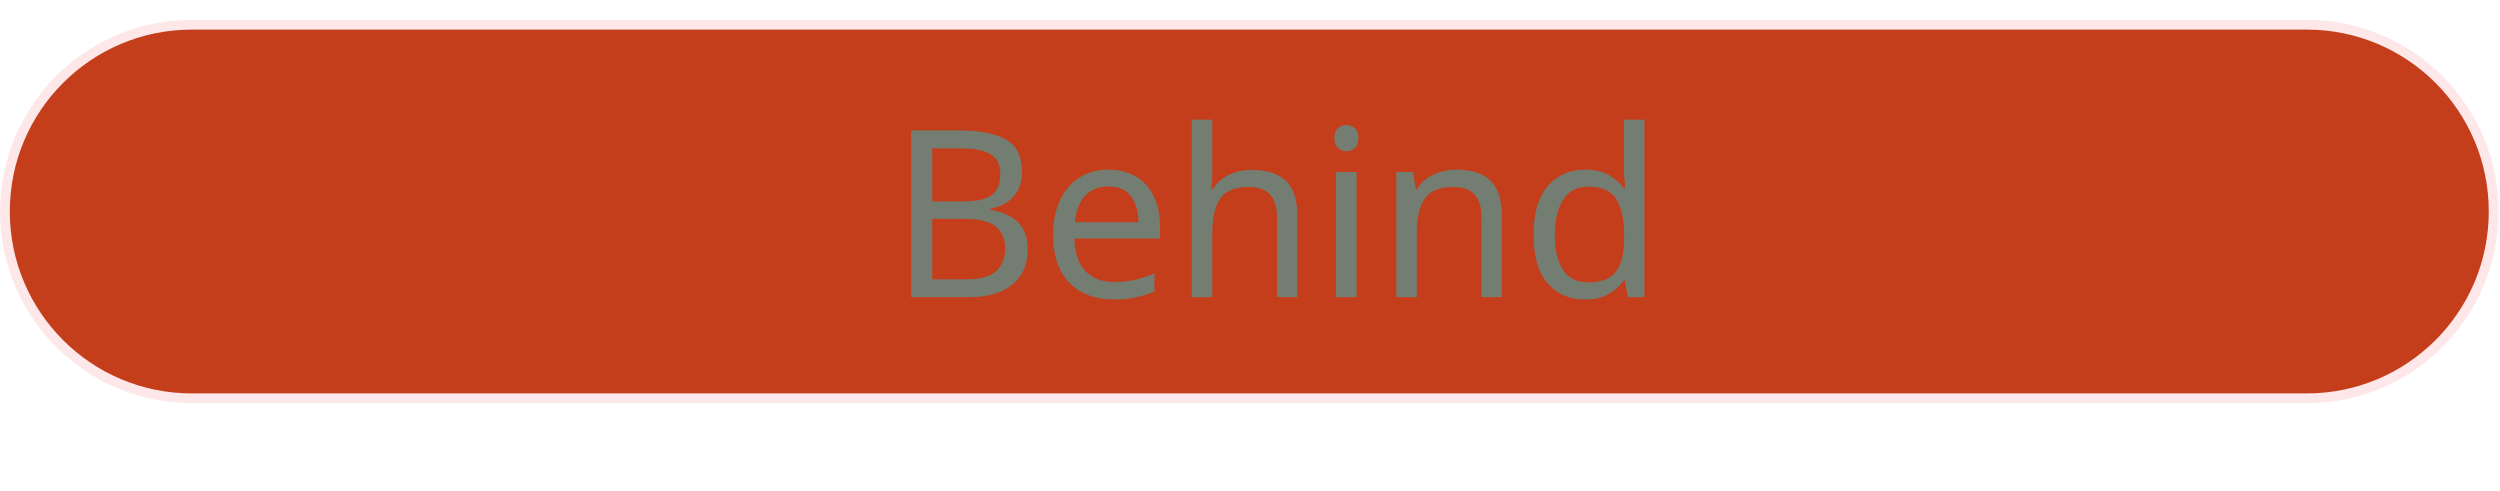
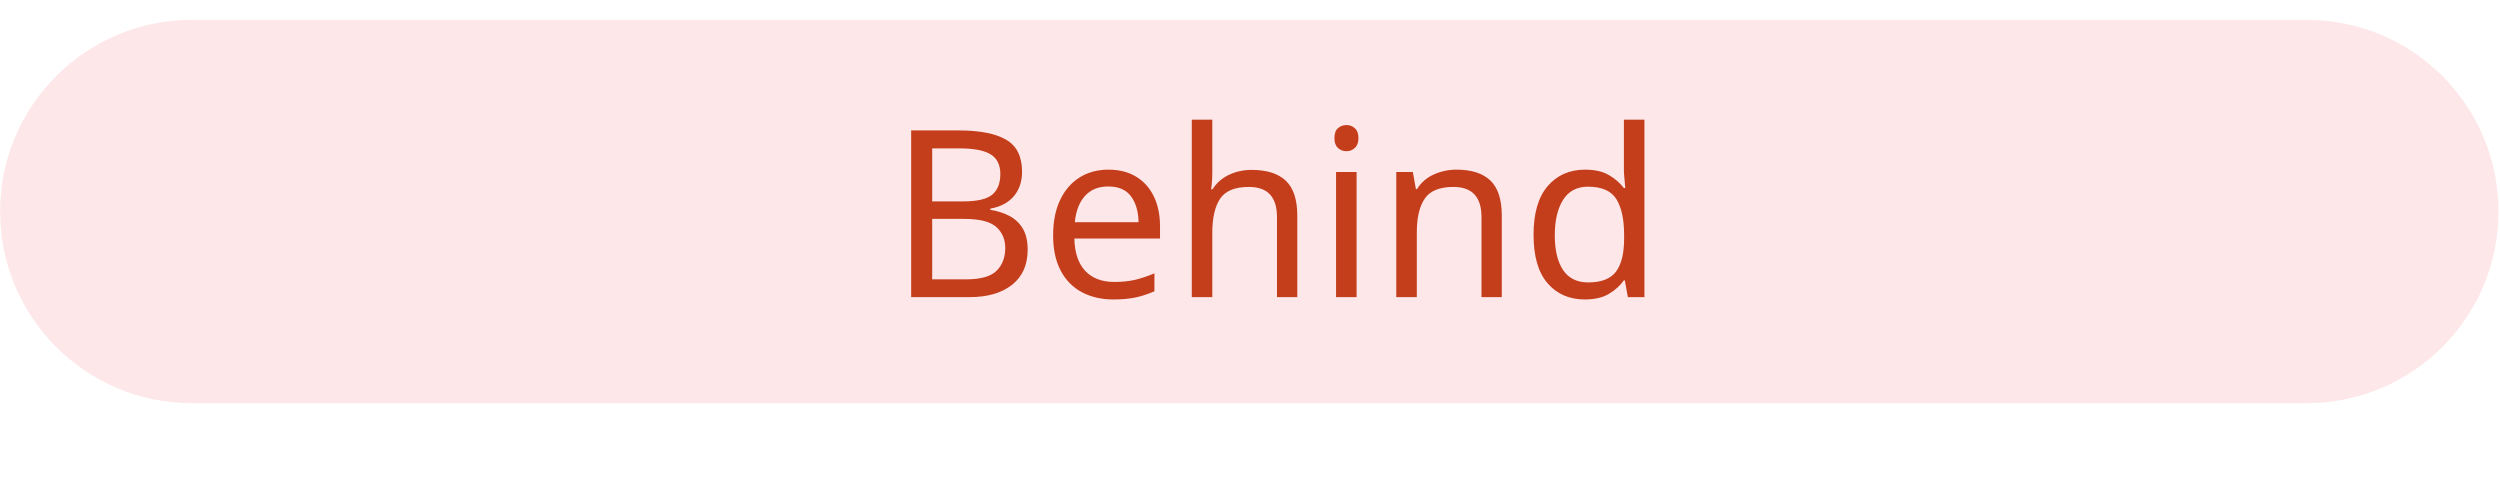
<svg xmlns="http://www.w3.org/2000/svg" width="1767" height="347" xml:space="preserve" overflow="hidden">
  <g transform="translate(-1863 -936)">
-     <path d="M1866.5 1085.5C1866.5 1012.6 1925.6 953.5 1998.5 953.5L3493.5 953.5C3566.4 953.5 3625.5 1012.6 3625.5 1085.5L3625.5 1085.5C3625.5 1158.4 3566.4 1217.5 3493.5 1217.5L1998.5 1217.5C1925.6 1217.5 1866.5 1158.4 1866.5 1085.5Z" stroke="#FDE7E9" stroke-width="6.875" stroke-miterlimit="8" fill="#c43e1c" fill-rule="evenodd" />
-     <text fill="#747D72" font-family="Trebuchet MS,Trebuchet MS_MSFontService,sans-serif" font-weight="400" font-size="165" transform="matrix(1 0 0 1 2491.01 1146)">Behind</text>
+     <path d="M1866.5 1085.5C1866.5 1012.6 1925.6 953.5 1998.5 953.5L3493.5 953.5C3566.4 953.5 3625.5 1012.6 3625.5 1085.5L3625.5 1085.5C3625.5 1158.4 3566.4 1217.5 3493.5 1217.5L1998.5 1217.5C1925.6 1217.5 1866.5 1158.4 1866.5 1085.5Z" stroke="#FDE7E9" stroke-width="6.875" stroke-miterlimit="8" fill="#fde7e9" fill-rule="evenodd" />
+     <text fill="#c43e1c" font-family="Trebuchet MS,Trebuchet MS_MSFontService,sans-serif" font-weight="400" font-size="165" transform="matrix(1 0 0 1 2491.01 1146)">Behind</text>
  </g>
</svg>
